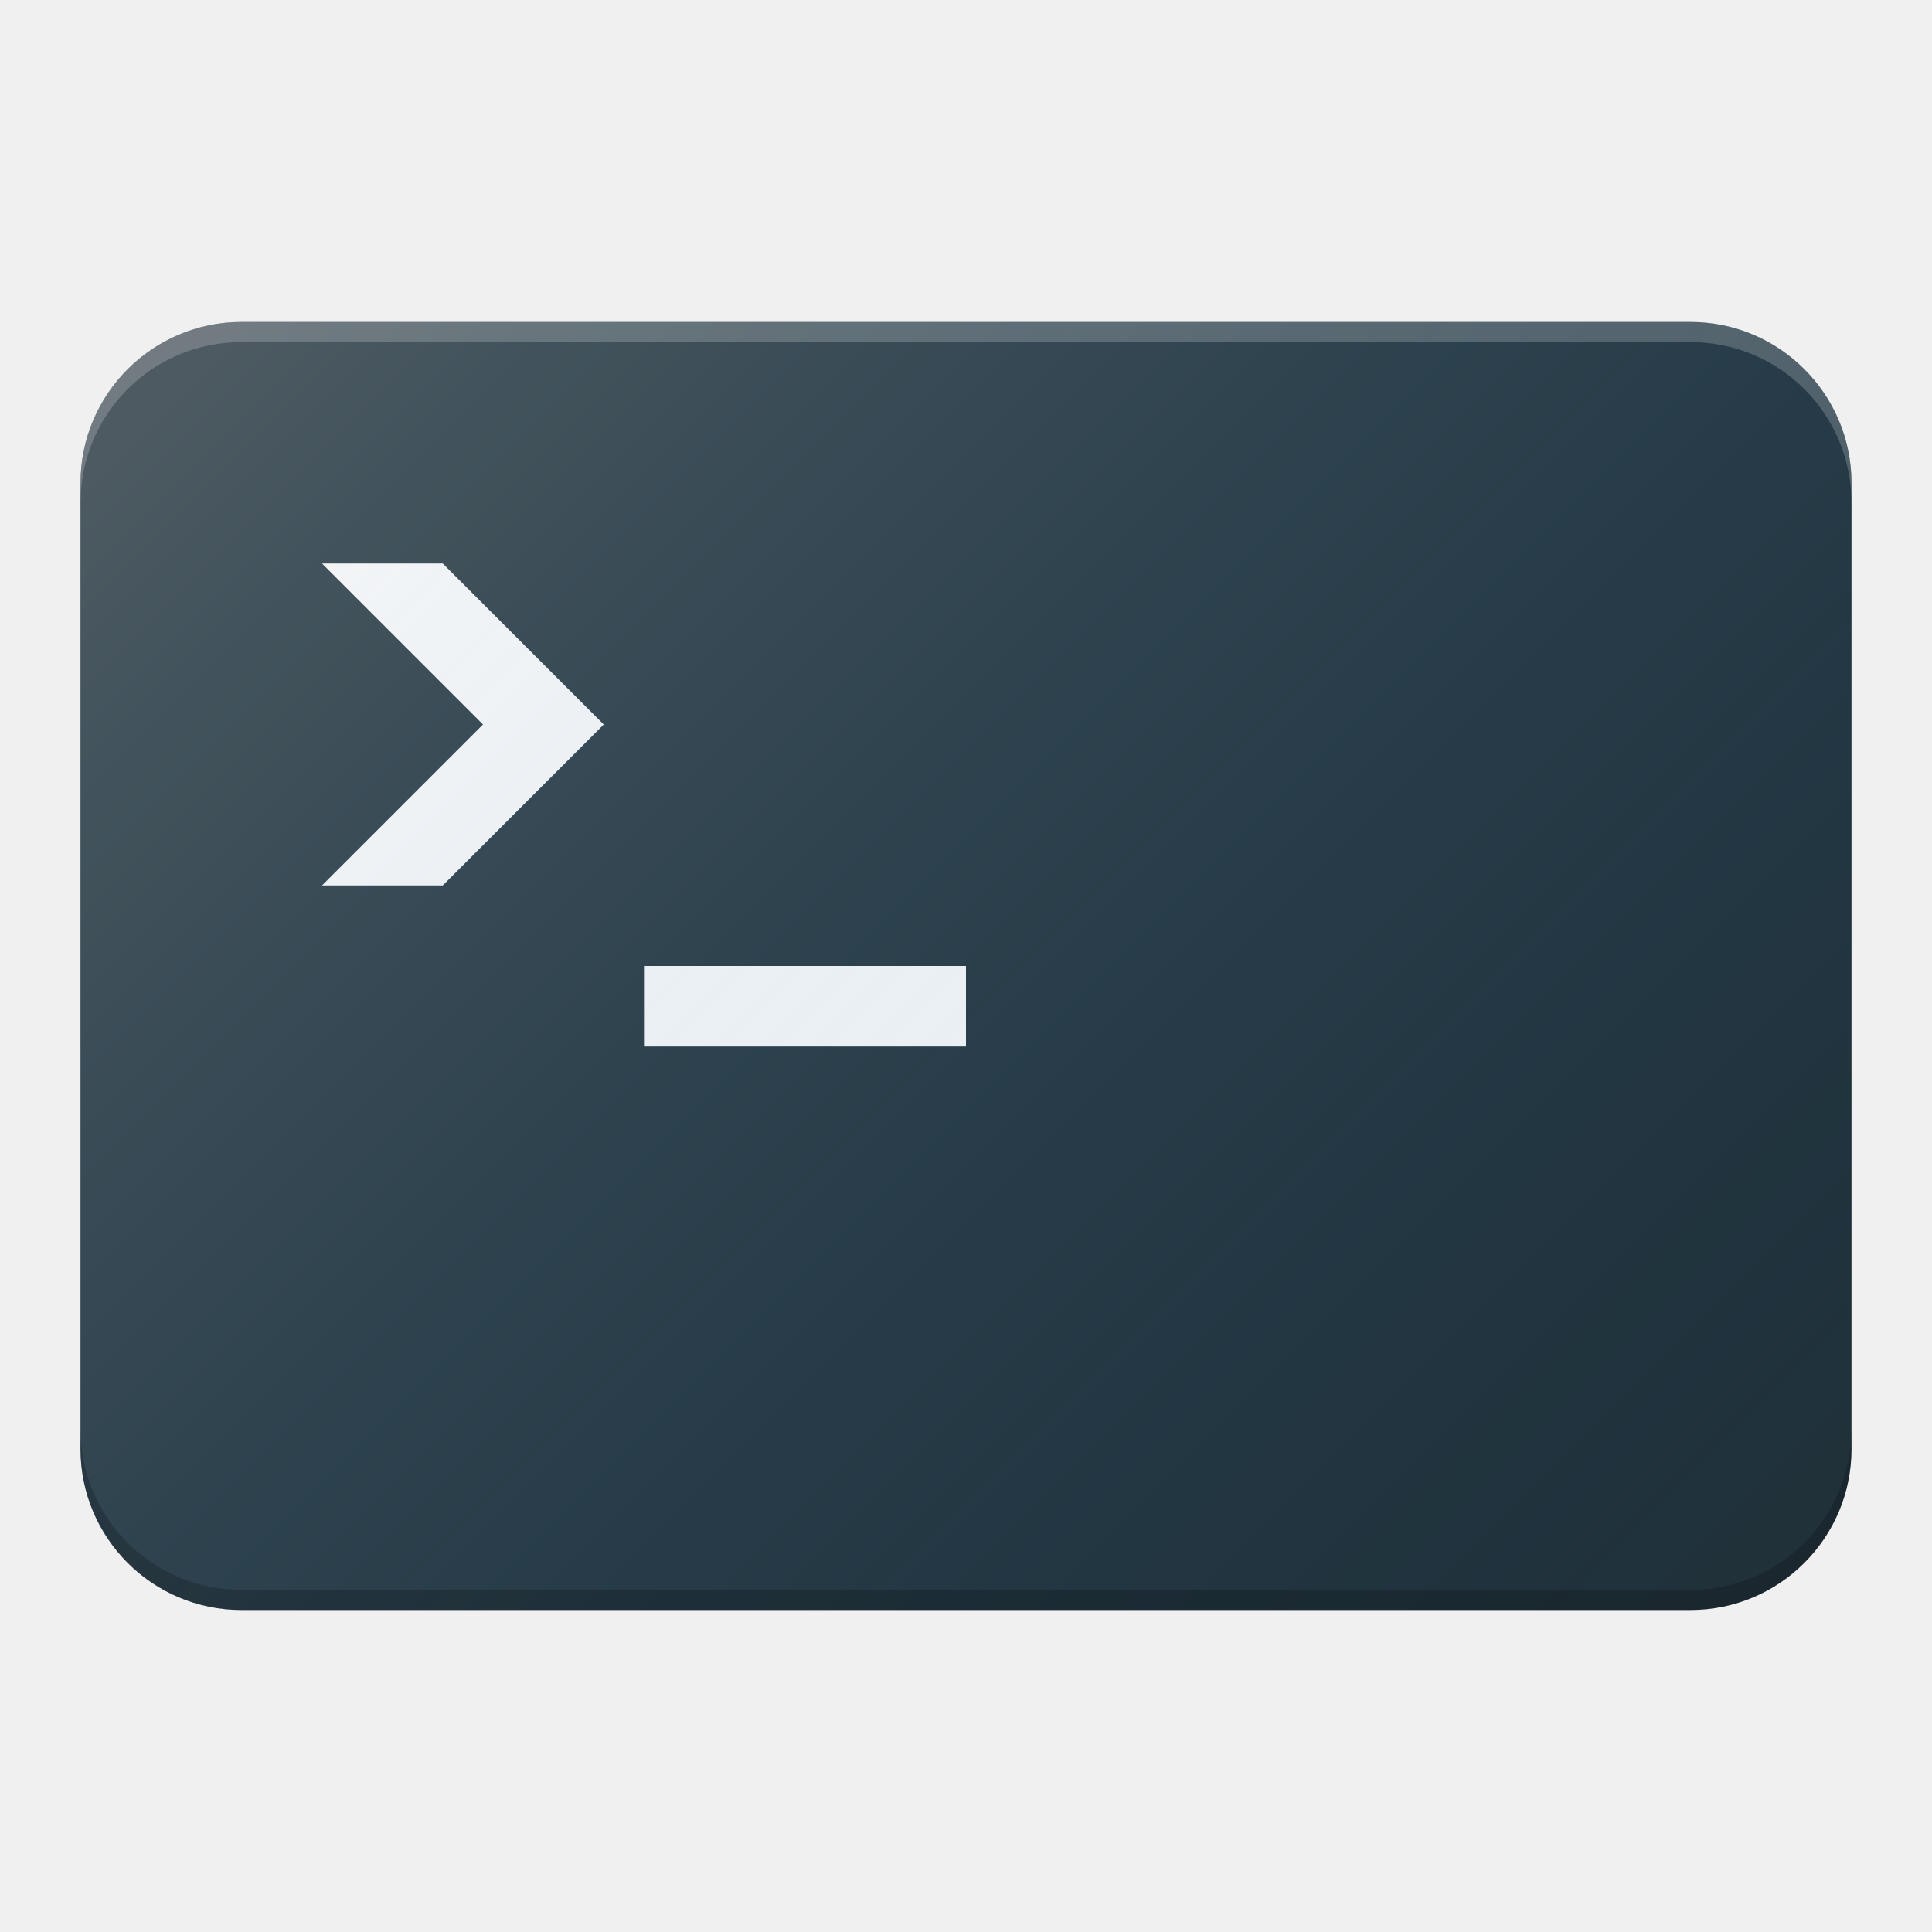
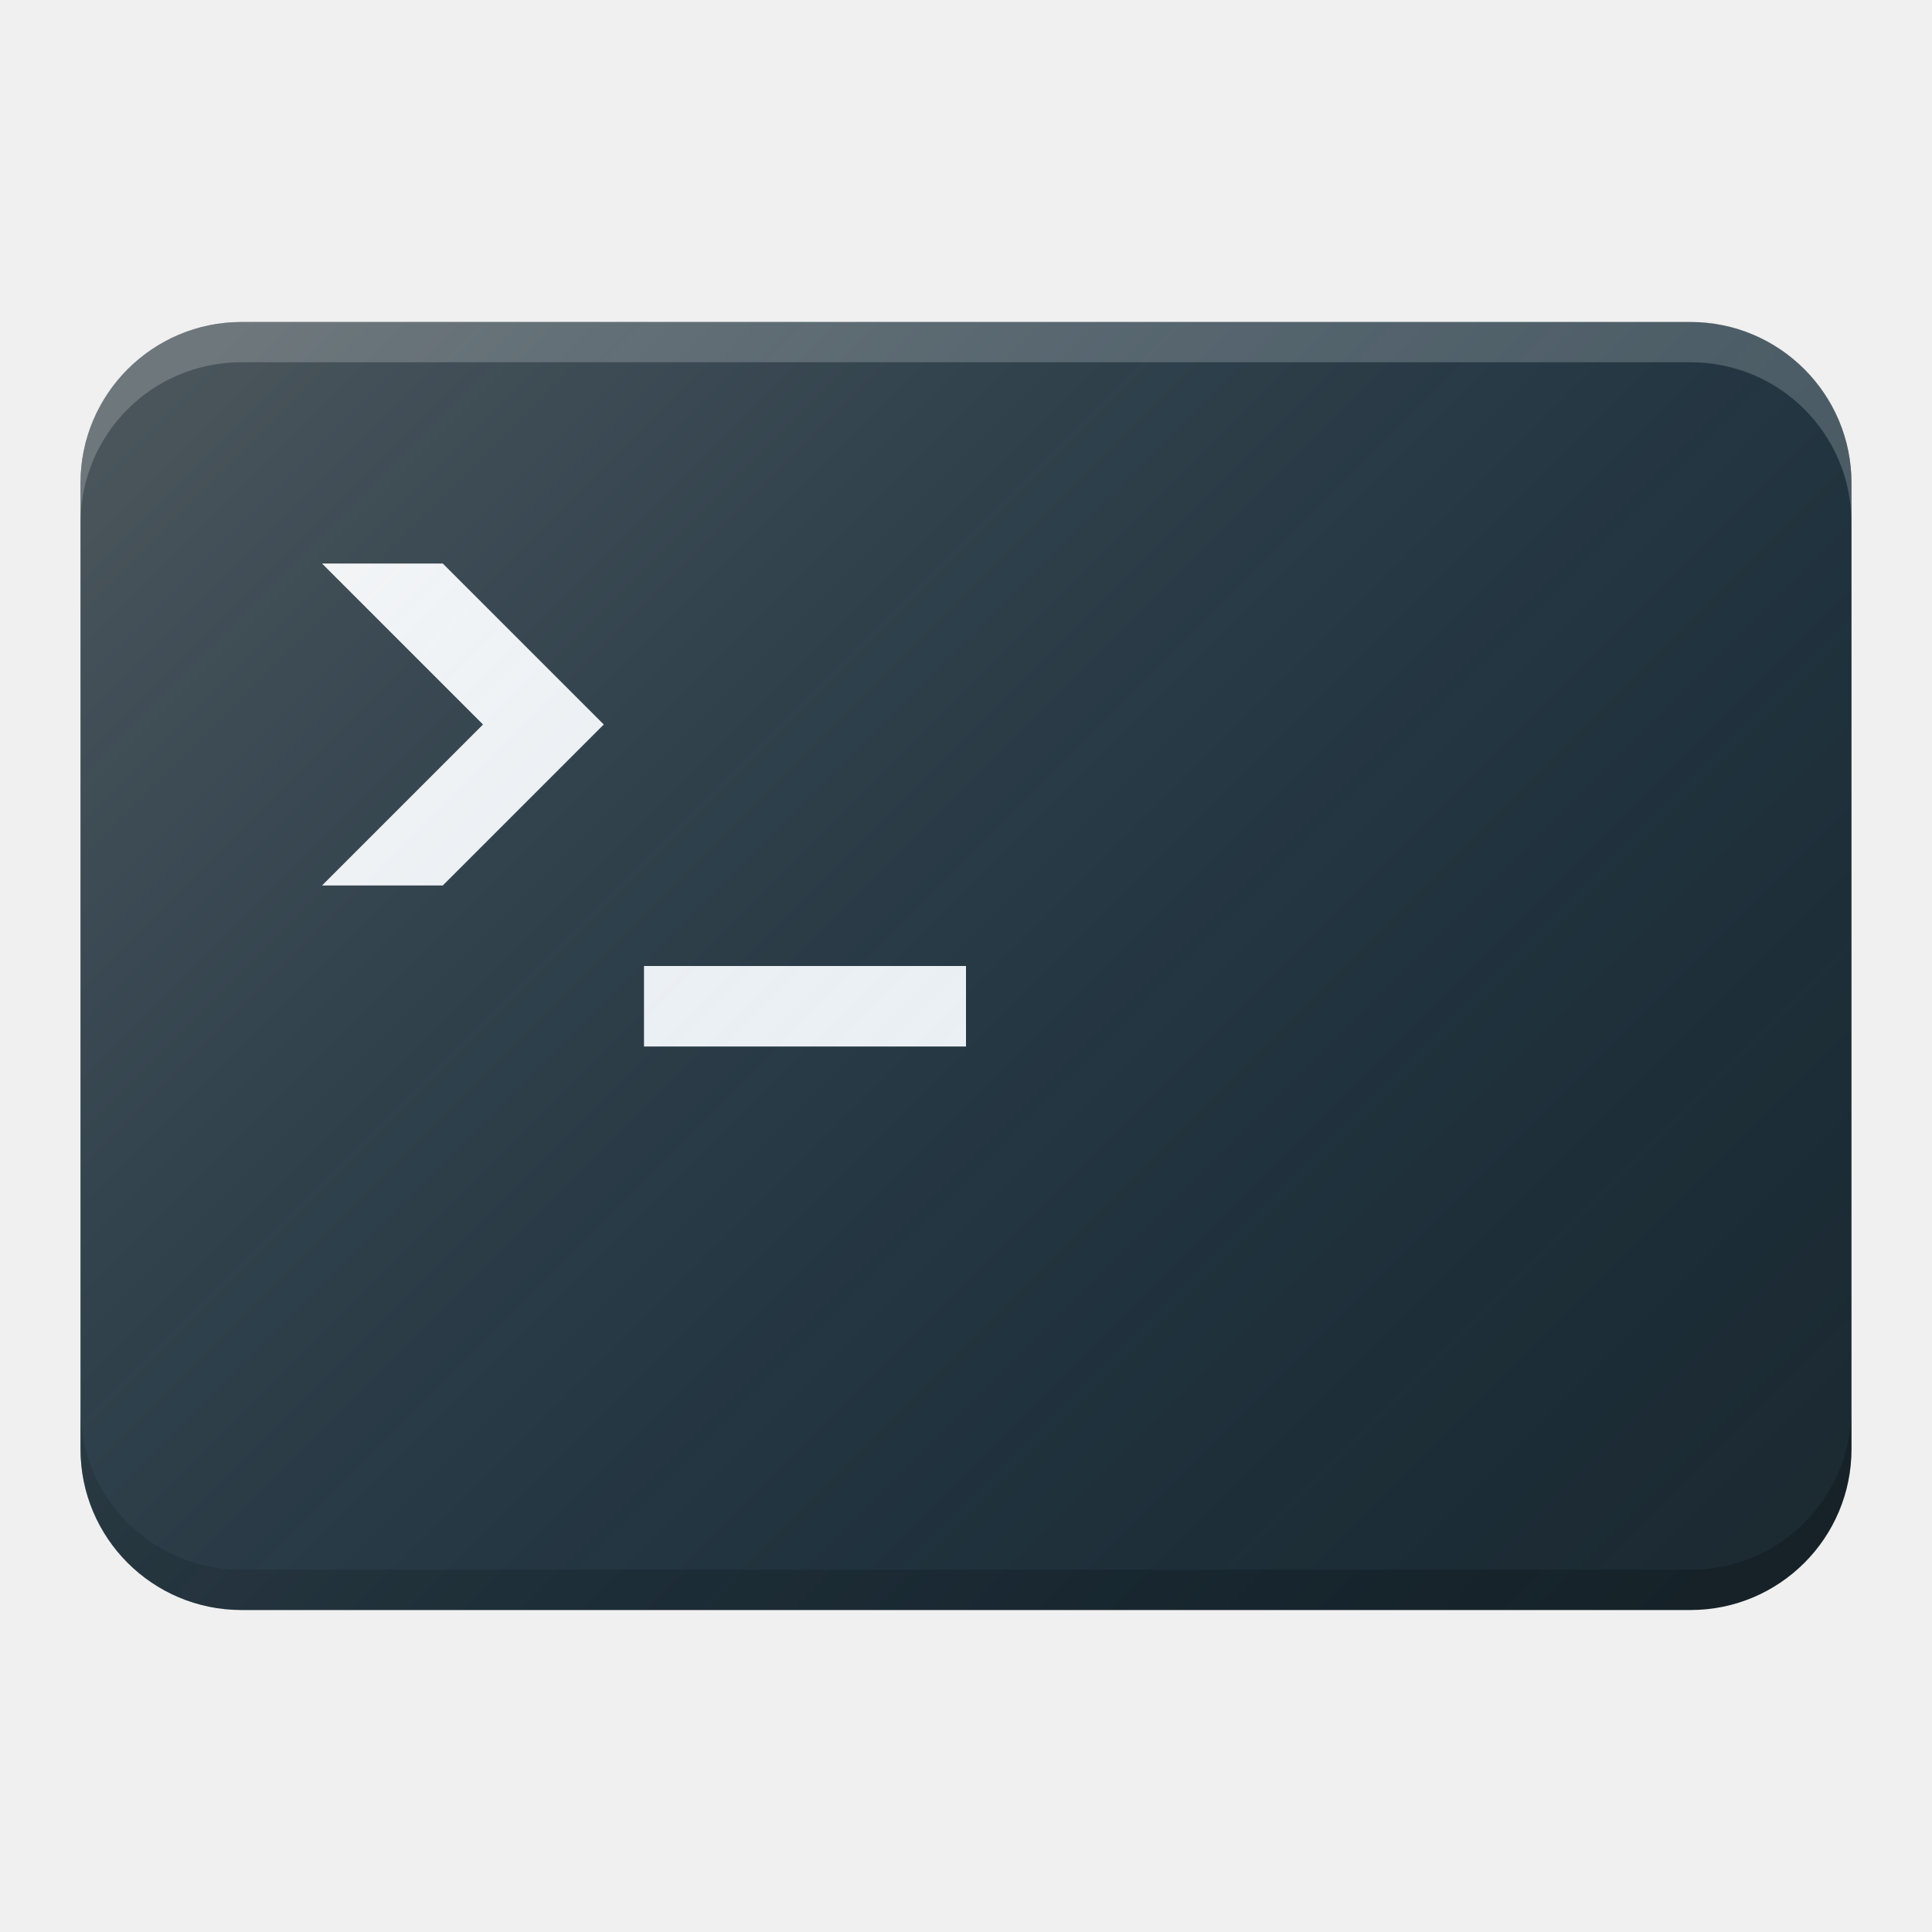
<svg xmlns="http://www.w3.org/2000/svg" xmlns:xlink="http://www.w3.org/1999/xlink" width="48" height="48" viewBox="0 0 48 48" id="svg2" version="1.1">
  <defs id="defs4">
    <filter style="color-interpolation-filters:sRGB" id="filter4630">
      <feFlood flood-opacity="1" flood-color="rgb(0,0,0)" result="flood" id="feFlood4632" />
      <feComposite in="flood" in2="SourceGraphic" operator="in" result="composite1" id="feComposite4634" />
      <feGaussianBlur in="composite1" stdDeviation="0.5" result="blur" id="feGaussianBlur4636" />
      <feOffset dx="0" dy="0.5" result="offset" id="feOffset4638" />
      <feComposite in="SourceGraphic" in2="offset" operator="over" result="composite2" id="feComposite4640" />
    </filter>
-     <linearGradient xlink:href="#linearGradient5376" id="linearGradient4171-7" x1="7" y1="1011.362" x2="41" y2="1045.362" gradientUnits="userSpaceOnUse" gradientTransform="matrix(1,0,0,0.9999989,2e-6,0.00127462)" />
+     <linearGradient xlink:href="#linearGradient5376" id="linearGradient4171-7" x1="7" y1="1011.362" x2="41" y2="1045.362" gradientUnits="userSpaceOnUse" gradientTransform="matrix(1,0,0,0.9999989,2e-6,0.001275)" />
    <linearGradient id="linearGradient5376">
      <stop id="stop5378" offset="0" style="stop-color:#ffffff;stop-opacity:0.2" />
      <stop id="stop5380" offset="1" style="stop-color:#177ed5;stop-opacity:0;" />
    </linearGradient>
  </defs>
  <g id="layer1" transform="translate(0,-1004.362)">
-     <rect style="opacity:1;fill:#20313a;fill-opacity:1;stroke:none;stroke-width:2.276;stroke-linecap:round;stroke-linejoin:round;stroke-miterlimit:4;stroke-dasharray:none;stroke-opacity:0.196" id="rect4180" width="44" height="32" x="2" y="1012.362" rx="4" ry="4" />
+     <rect style="opacity:1;fill:#1c2a32;fill-opacity:1;stroke:none;stroke-width:2.276;stroke-linecap:round;stroke-linejoin:round;stroke-miterlimit:4;stroke-dasharray:none;stroke-opacity:0.196" id="rect4180" width="44" height="32" x="2" y="1012.362" rx="4" ry="4" />
+     <path style="opacity:1;fill:#ffffff;fill-opacity:0.2;stroke:none;stroke-width:2.276;stroke-linecap:round;stroke-linejoin:round;stroke-miterlimit:4;stroke-dasharray:none;stroke-opacity:0.196" d="M 6 8 C 3.784 8 2 9.784 2 12 L 2 13 C 2 10.784 3.784 9 6 9 L 42 9 C 44.216 9 46 10.784 46 13 L 46 12 C 46 9.784 44.216 8 42 8 L 6 8 z " transform="translate(0,1004.362)" id="rect4150" />
+     <path id="path4155" d="m 6,1044.362 c -2.216,0 -4,-1.784 -4,-4 l 0,-1 c 0,2.216 1.784,4 4,4 l 36,0 c 2.216,0 4,-1.784 4,-4 l 0,1 c 0,2.216 -1.784,4 -4,4 l -36,0 z" style="opacity:1;fill:#000000;fill-opacity:0.2;stroke:none;stroke-width:2.276;stroke-linecap:round;stroke-linejoin:round;stroke-miterlimit:4;stroke-dasharray:none;stroke-opacity:0.196" />
    <rect style="fill:#f5f5f5;fill-opacity:1;stroke:none;stroke-width:2.276;stroke-linecap:round;stroke-linejoin:round;stroke-miterlimit:4;stroke-dasharray:none;stroke-opacity:0.196" id="rect4176" width="8" height="2" x="16" y="1028.362" />
    <path style="fill:#f5f5f5;fill-opacity:1;fill-rule:evenodd;stroke:none;stroke-width:1px;stroke-linecap:butt;stroke-linejoin:miter;stroke-opacity:1" d="m 8,1026.362 3,0 4,-4 -4,-4 -3,0 4,4 -4,4" id="path4178" />
    <path style="fill:url(#linearGradient4171-7);fill-opacity:1;stroke:none;stroke-width:2;stroke-linecap:round;stroke-linejoin:round;stroke-miterlimit:4;stroke-dasharray:none;stroke-opacity:1" d="m 6,1012.362 c -2.216,0 -4,1.784 -4,4 l 0,2 0,2 0,16 0,2 0,2 c 0,2.216 1.784,4 4,4 l 2,0 32,0 2,0 c 2.216,0 4,-1.784 4,-4 l 0,-2 0,-2 0,-16 0,-2 0,-2 c 0,-2.216 -1.784,-4 -4,-4 l -2,0 -32,0 -2,0 z" id="circle4163-7" />
-     <path style="opacity:1;fill:#ffffff;fill-opacity:0.2;stroke:none;stroke-width:2.276;stroke-linecap:round;stroke-linejoin:round;stroke-miterlimit:4;stroke-dasharray:none;stroke-opacity:0.196" d="m 6,1012.362 c -2.216,0 -4,1.784 -4,4 l 0,0.5 c 0,-2.216 1.784,-4 4,-4 l 36,0 c 2.216,0 4,1.784 4,4 l 0,-0.5 c 0,-2.216 -1.784,-4 -4,-4 l -36,0 z" id="rect4182" />
-     <path id="path4187" d="m 6,1044.362 c -2.216,0 -4,-1.784 -4,-4 l 0,-0.5 c 0,2.216 1.784,4 4,4 l 36,0 c 2.216,0 4,-1.784 4,-4 l 0,0.5 c 0,2.216 -1.784,4 -4,4 l -36,0 z" style="opacity:1;fill:#000000;fill-opacity:0.2;stroke:none;stroke-width:2.276;stroke-linecap:round;stroke-linejoin:round;stroke-miterlimit:4;stroke-dasharray:none;stroke-opacity:0.196" />
  </g>
</svg>
